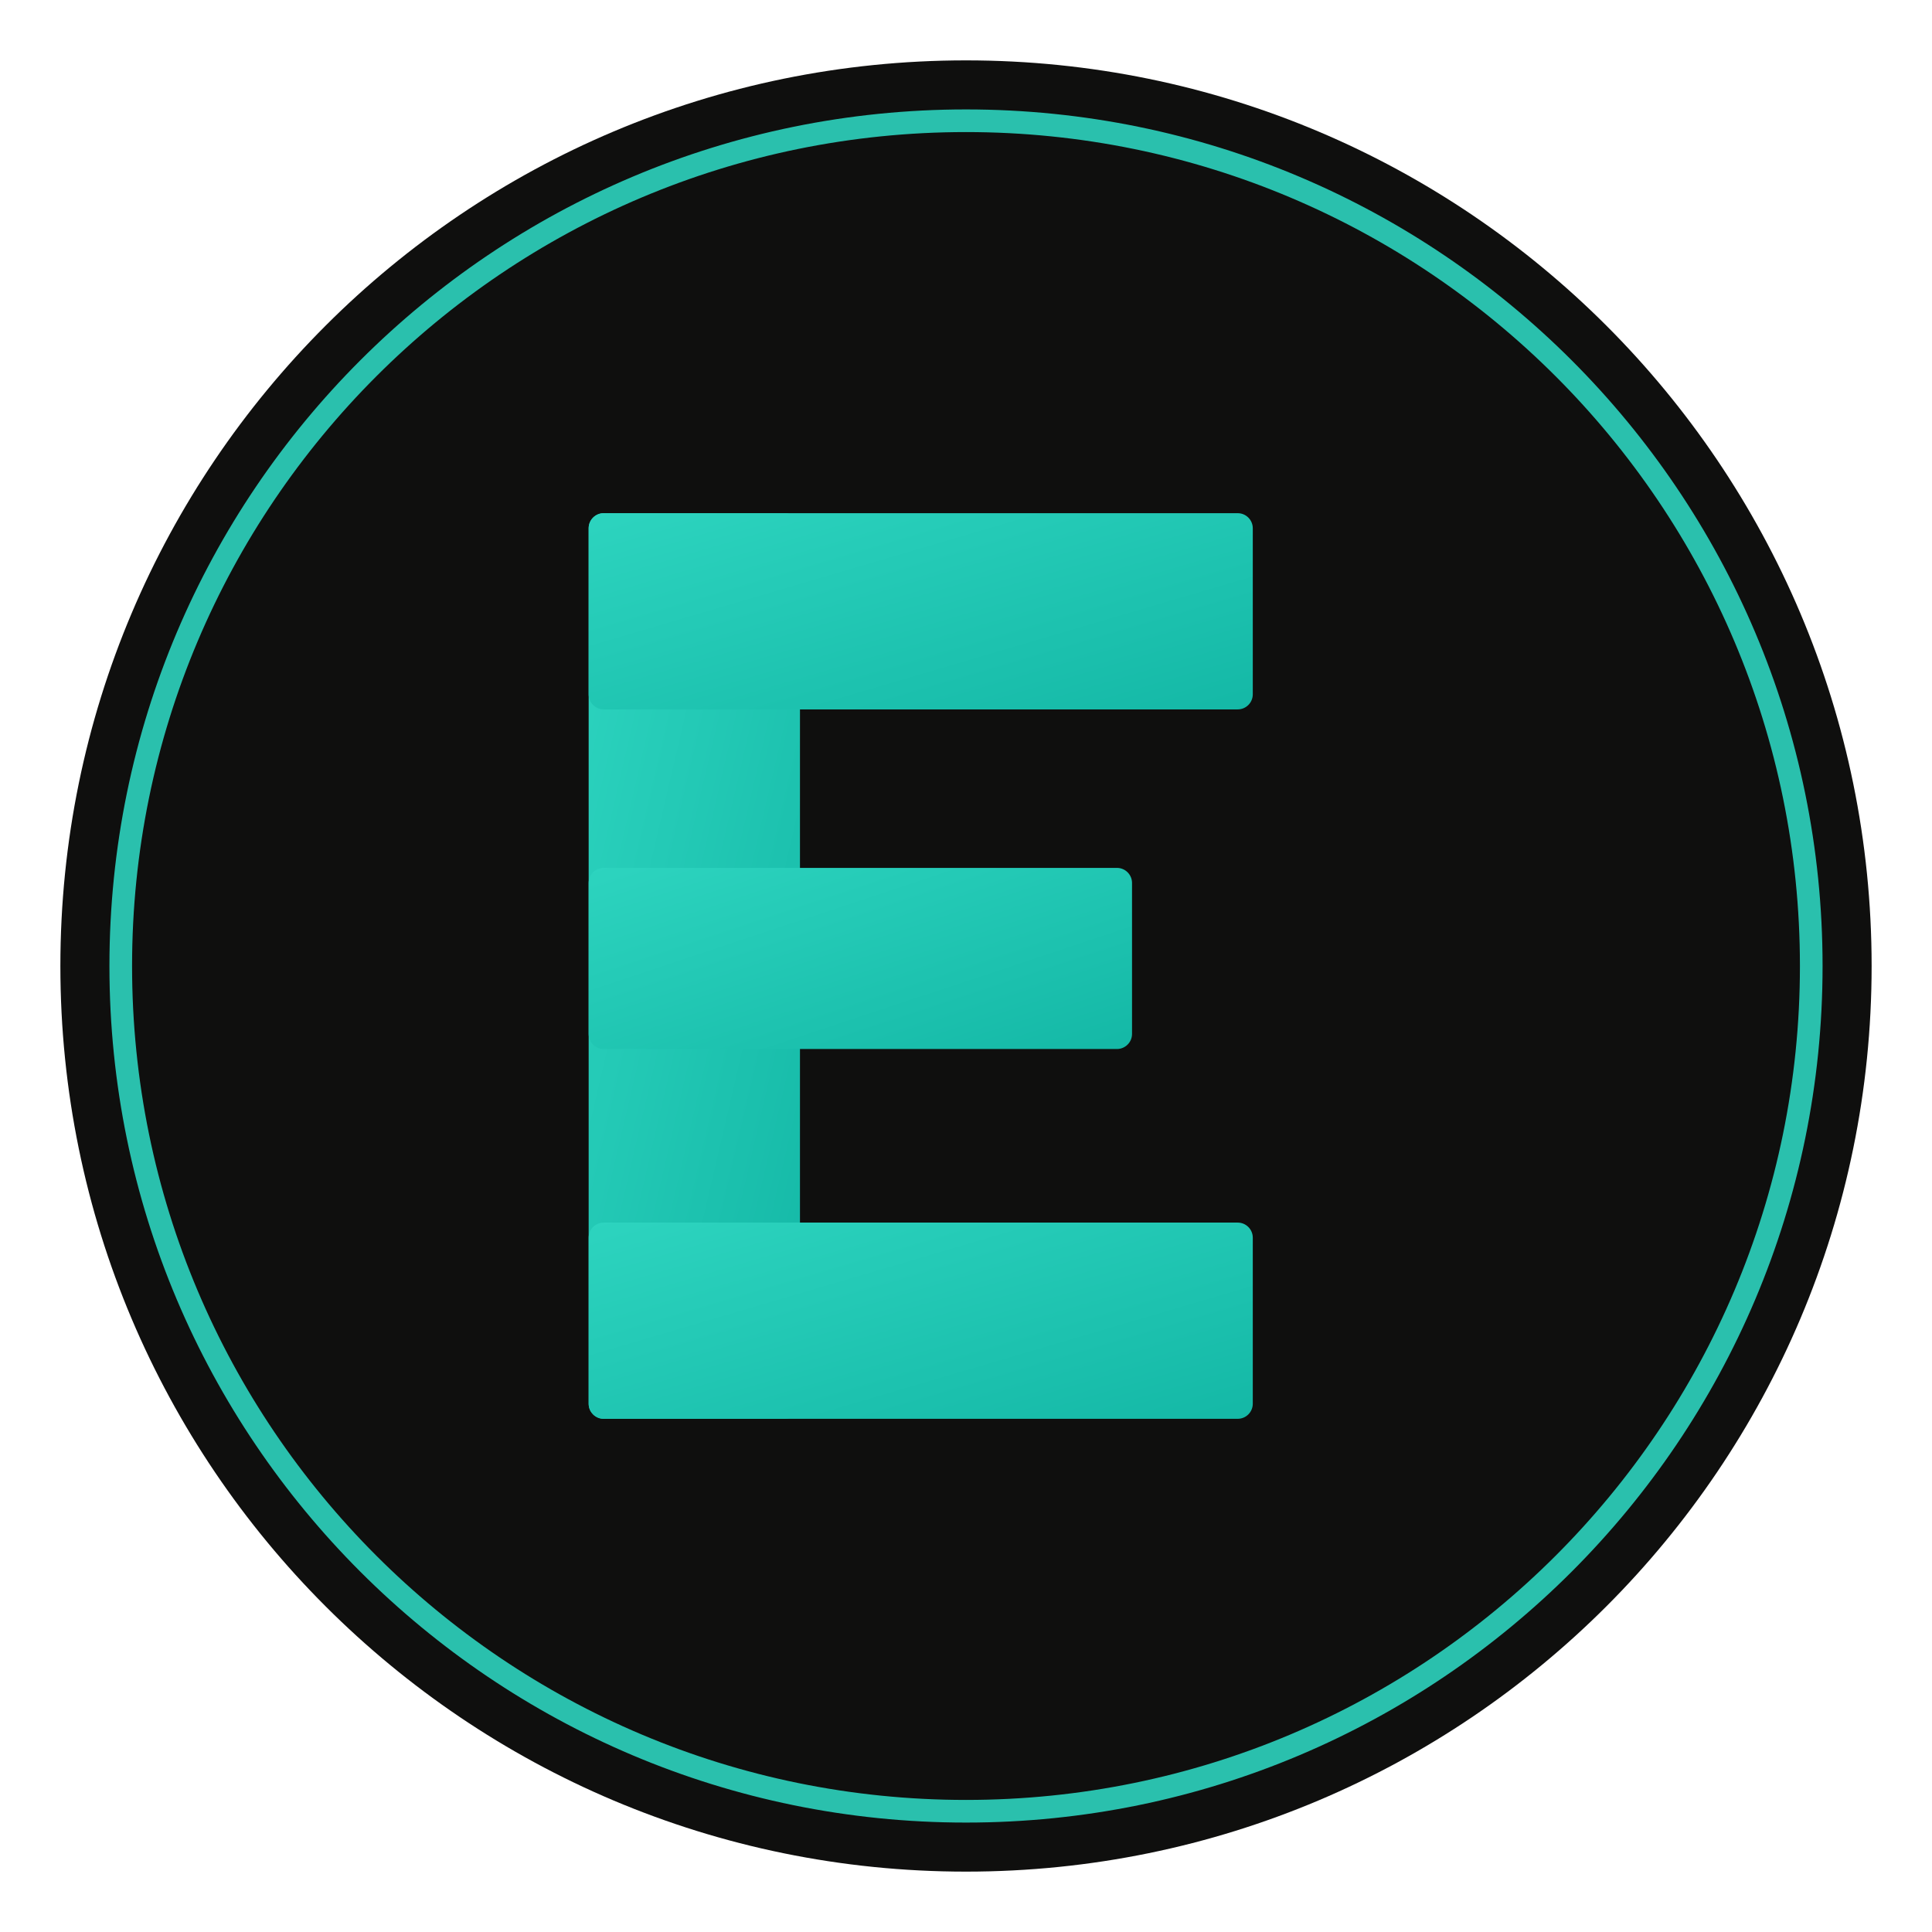
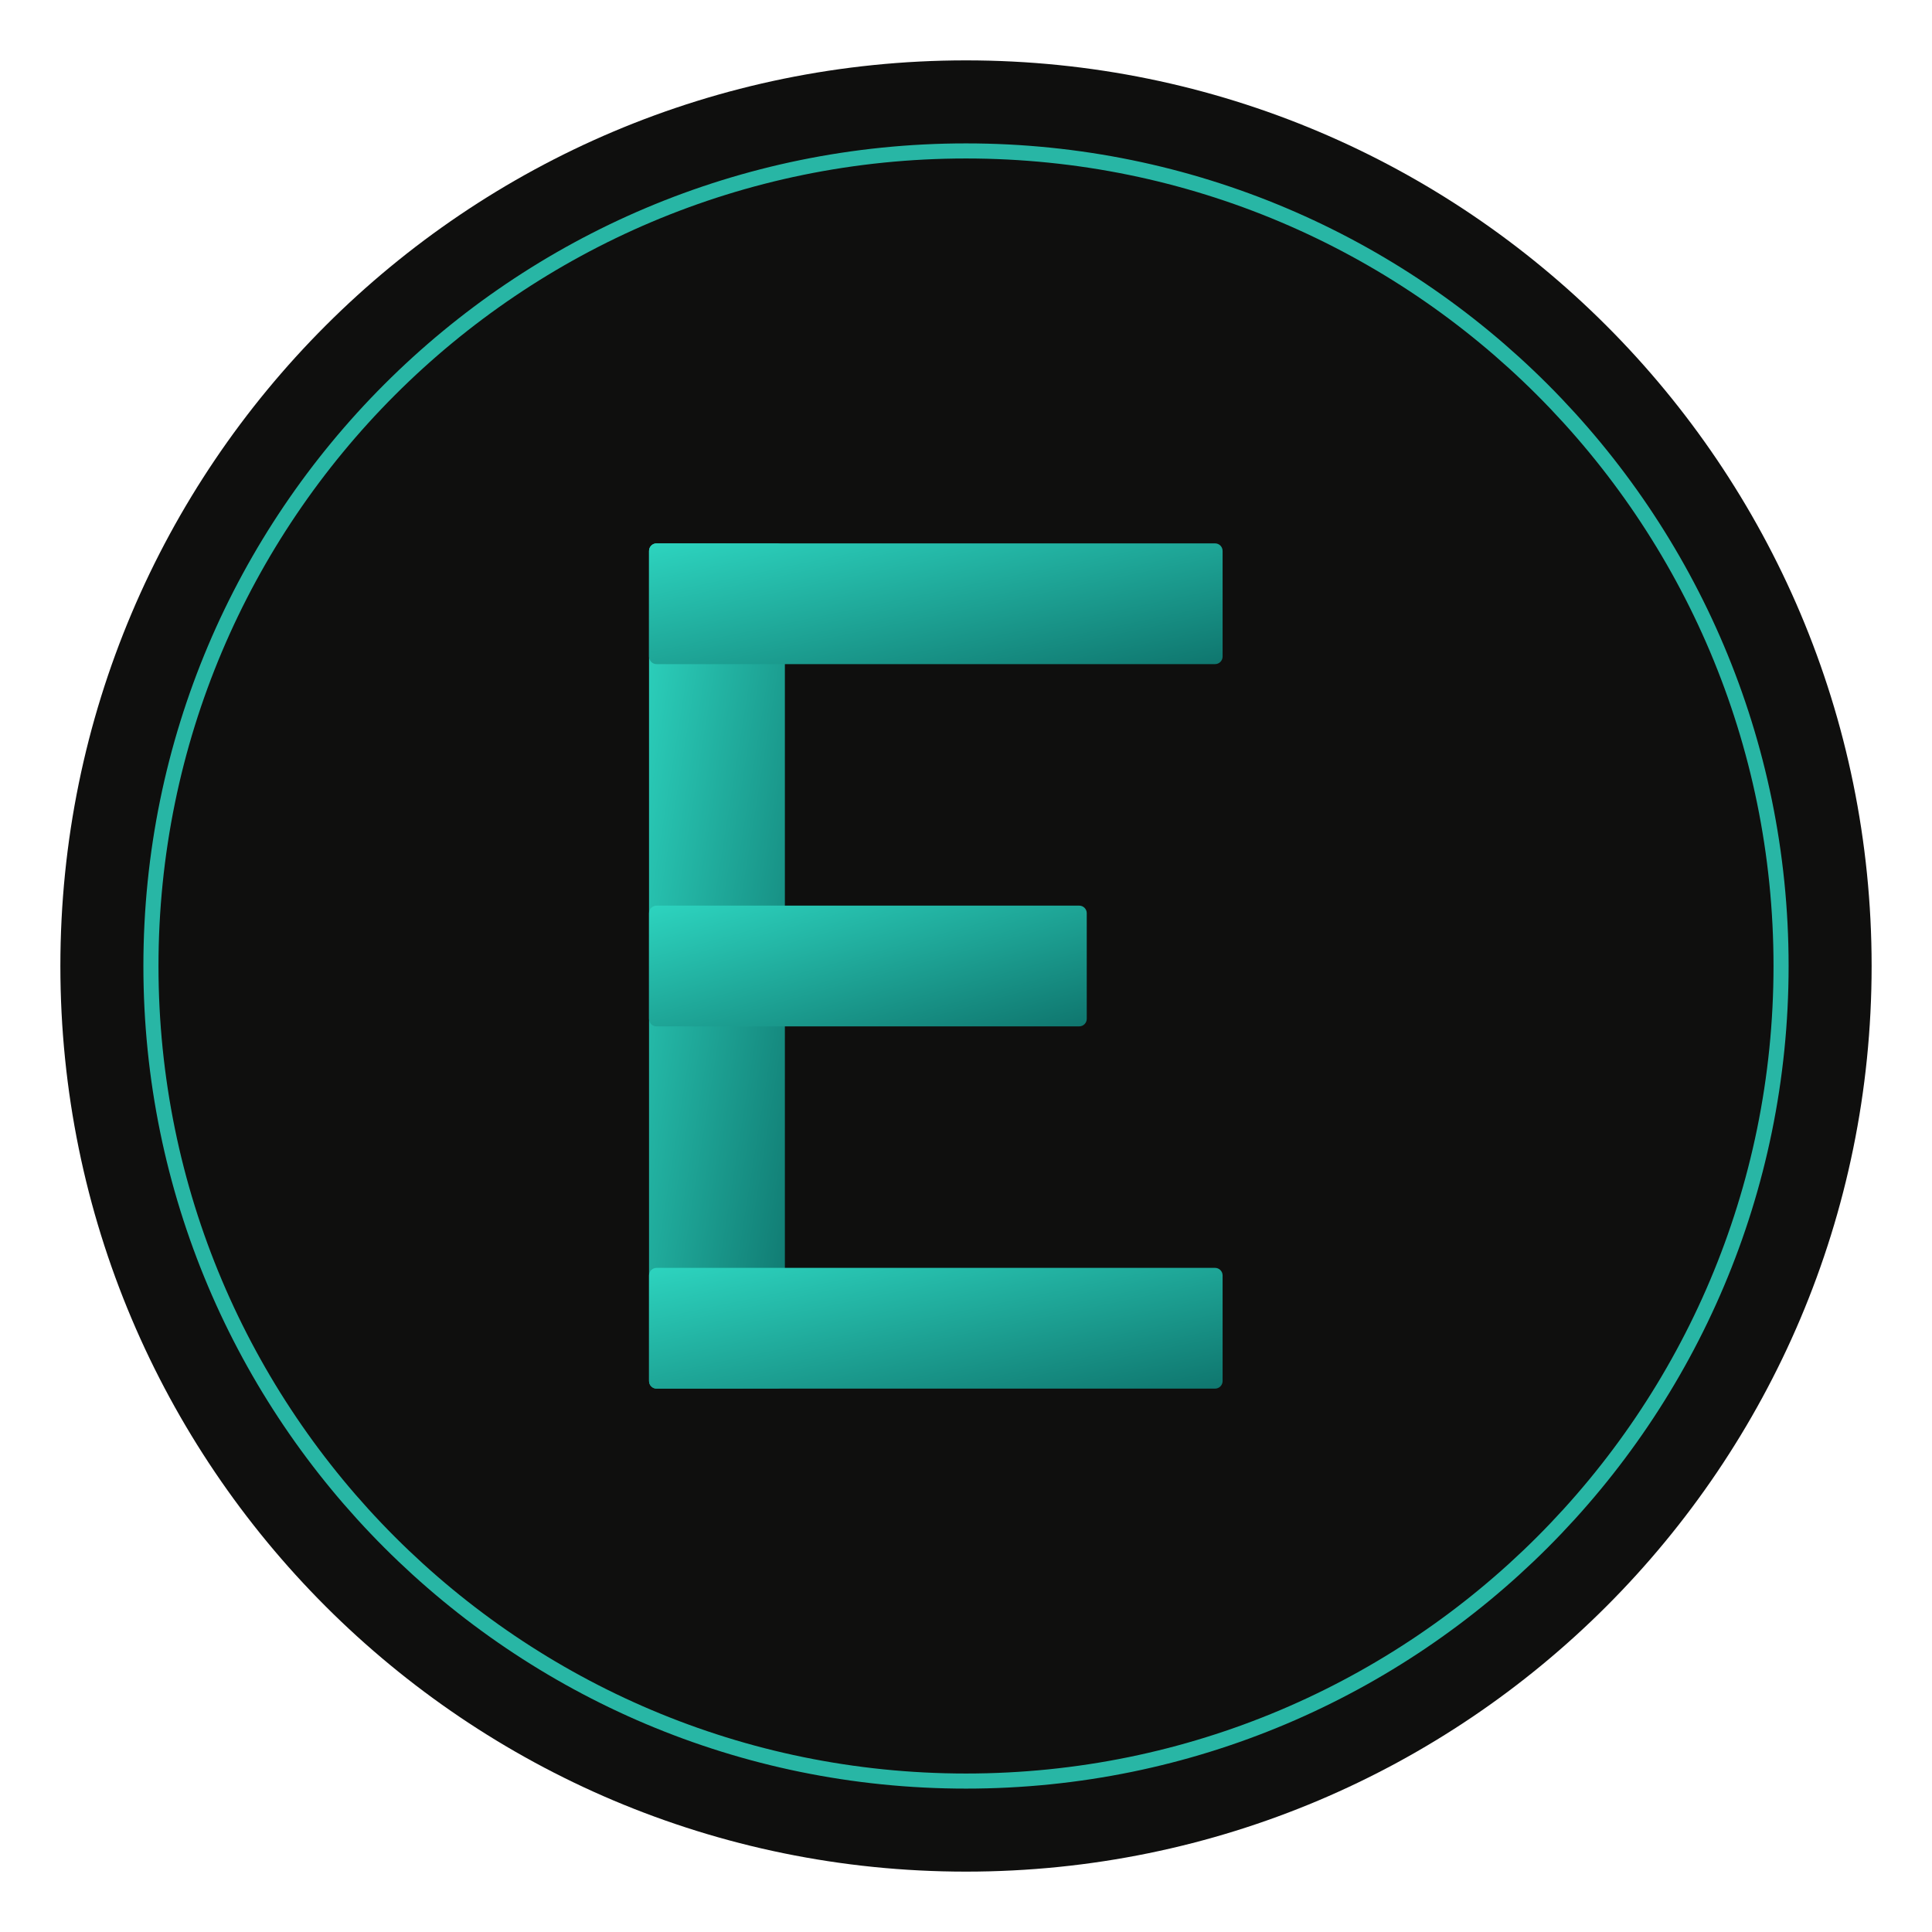
<svg xmlns="http://www.w3.org/2000/svg" viewBox="0 0 256 256" width="256" height="256">
  <defs>
    <linearGradient id="teal" x1="0%" y1="0%" x2="100%" y2="100%">
      <stop offset="0%" style="stop-color:#2DD4BF" />
-       <stop offset="100%" style="stop-color:#14B8A6" />
+       <stop offset="100%" style="stop-color:#0F766E" />
    </linearGradient>
  </defs>
  <circle cx="128" cy="128" r="120" fill="#0F0F0E" />
-   <circle cx="128" cy="128" r="112" fill="none" stroke="#2DD4BF" stroke-width="3" opacity="0.9" />
+   <circle cx="128" cy="128" r="108" fill="none" stroke="#2DD4BF" stroke-width="2" opacity="0.85" />
  <g fill="url(#teal)">
-     <rect x="78" y="68" width="28" height="120" rx="2" />
-     <rect x="78" y="68" width="88" height="26" rx="2" />
-     <rect x="78" y="115" width="72" height="24" rx="2" />
-     <rect x="78" y="162" width="88" height="26" rx="2" />
+     <rect x="86" y="72" width="18" height="112" rx="1" />
+     <rect x="86" y="72" width="76" height="16" rx="1" />
+     <rect x="86" y="120" width="58" height="16" rx="1" />
+     <rect x="86" y="168" width="76" height="16" rx="1" />
  </g>
</svg>
